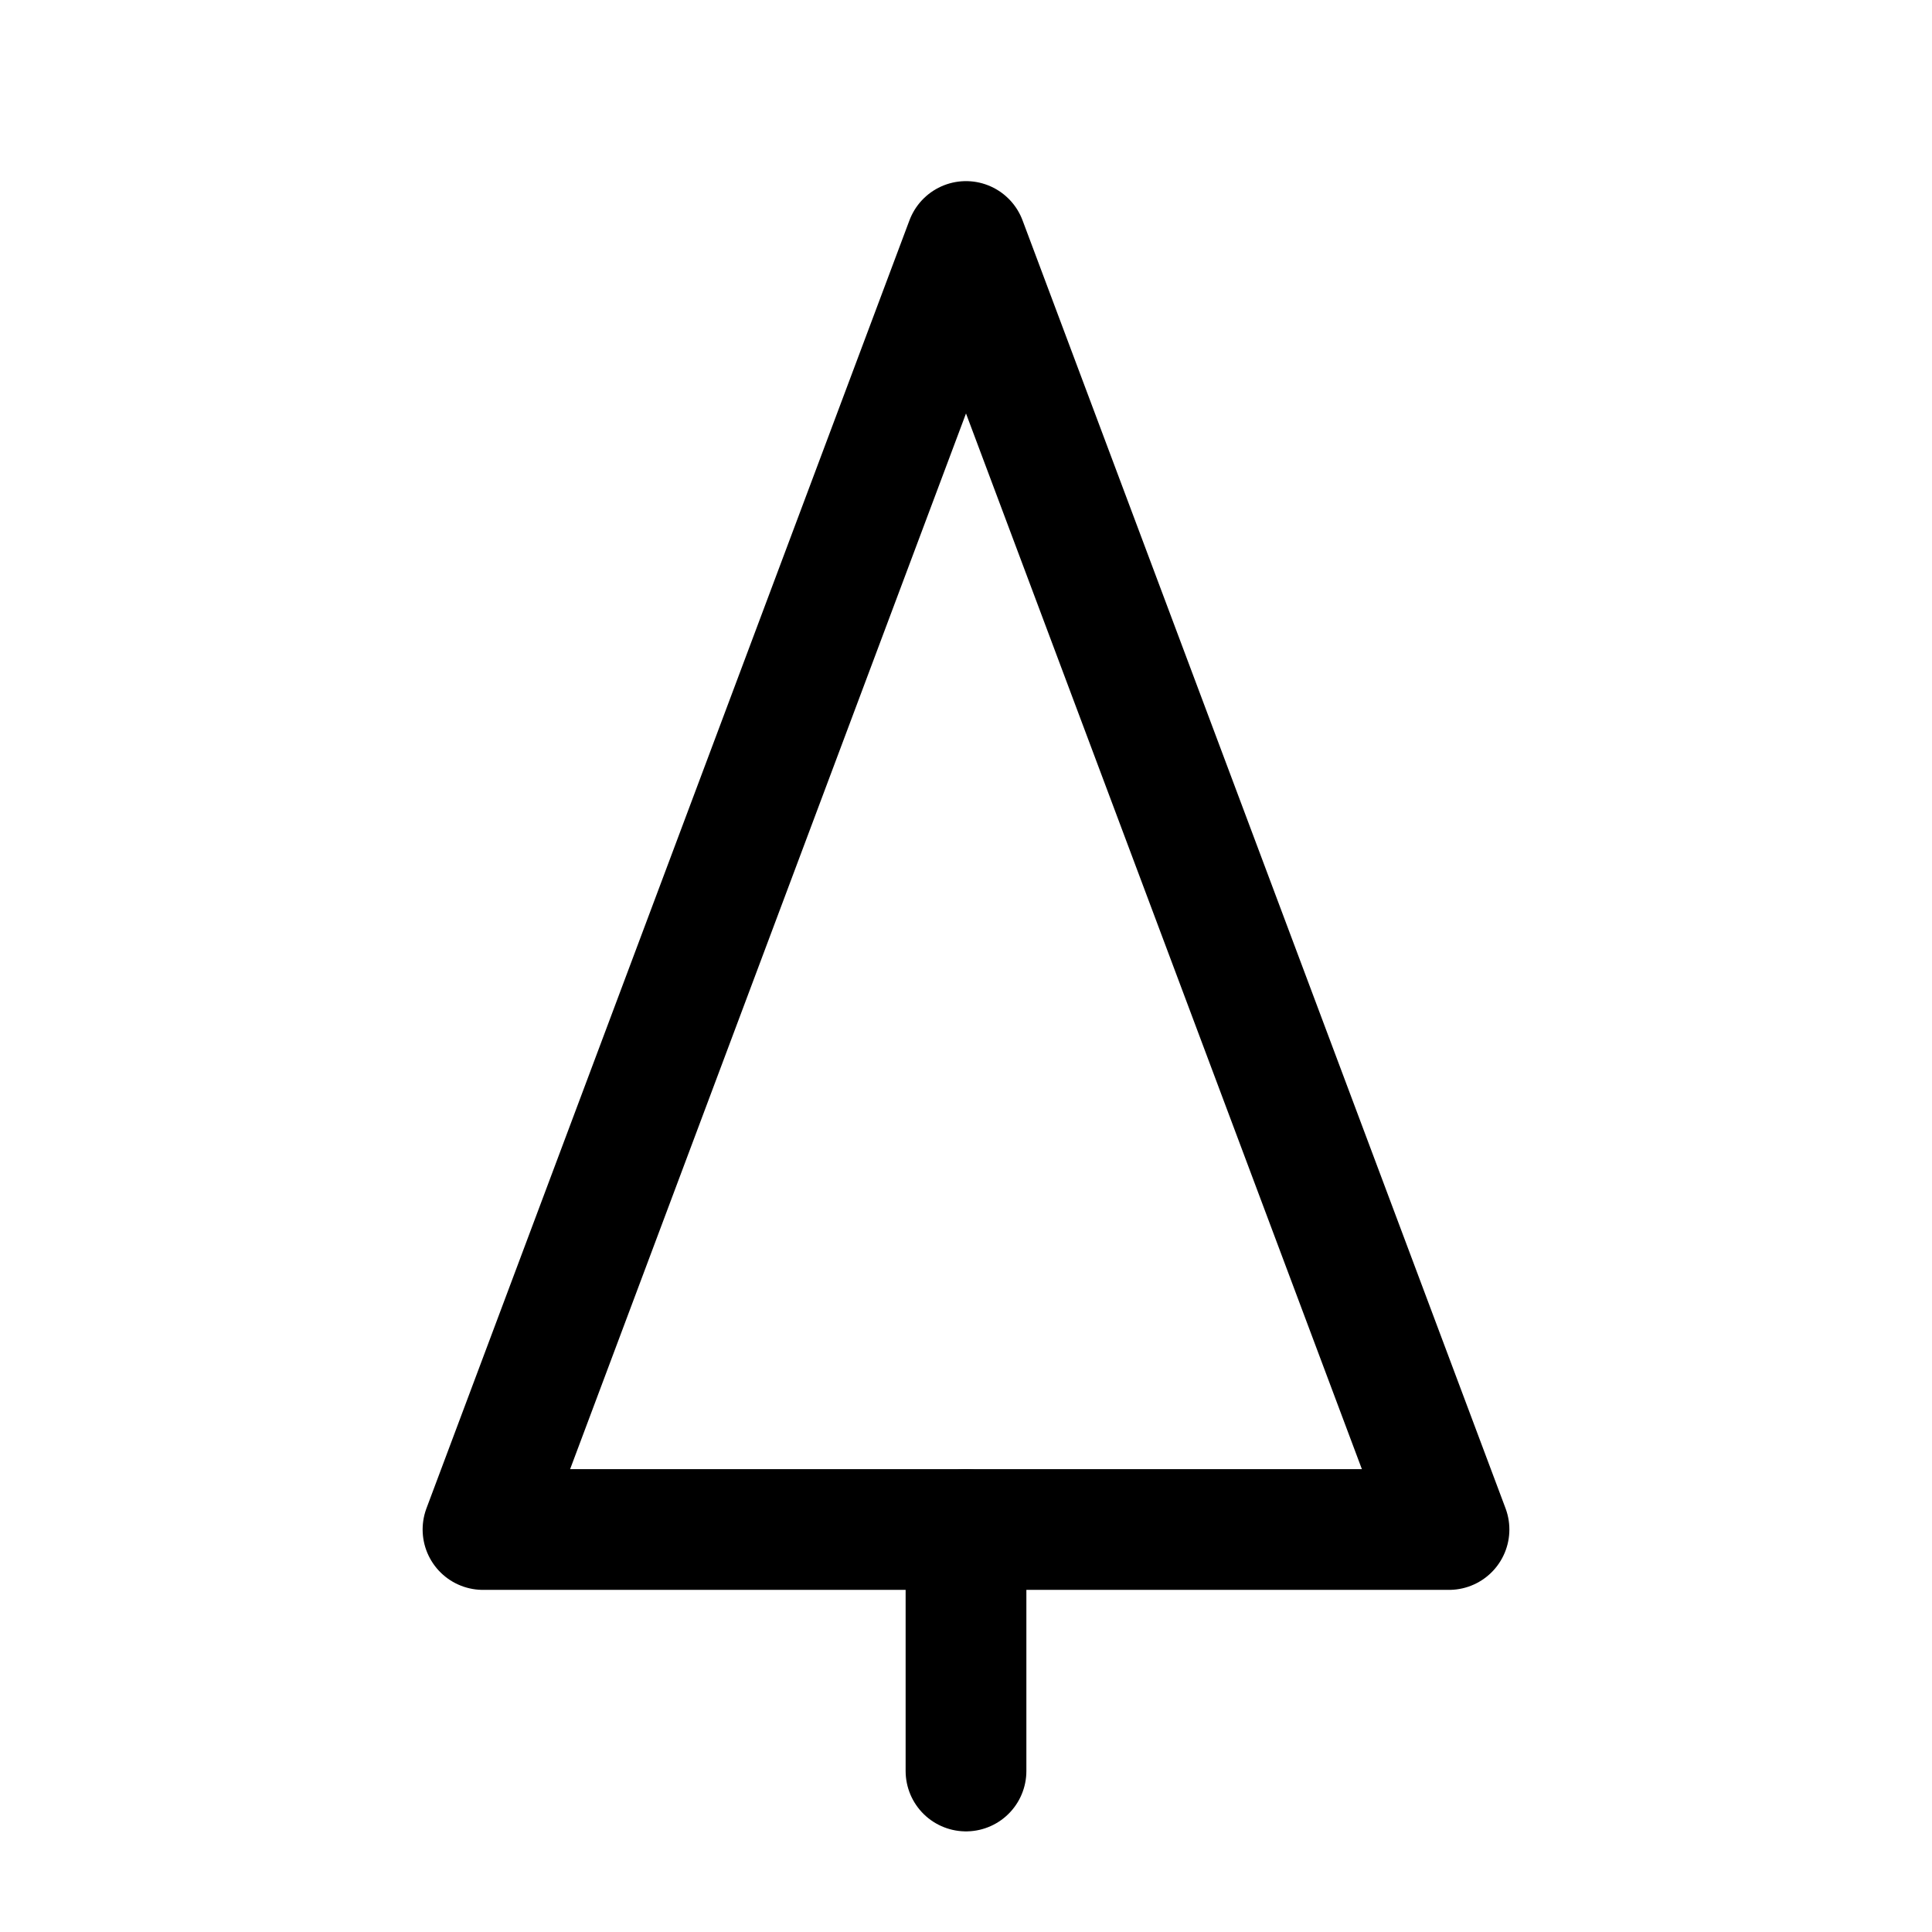
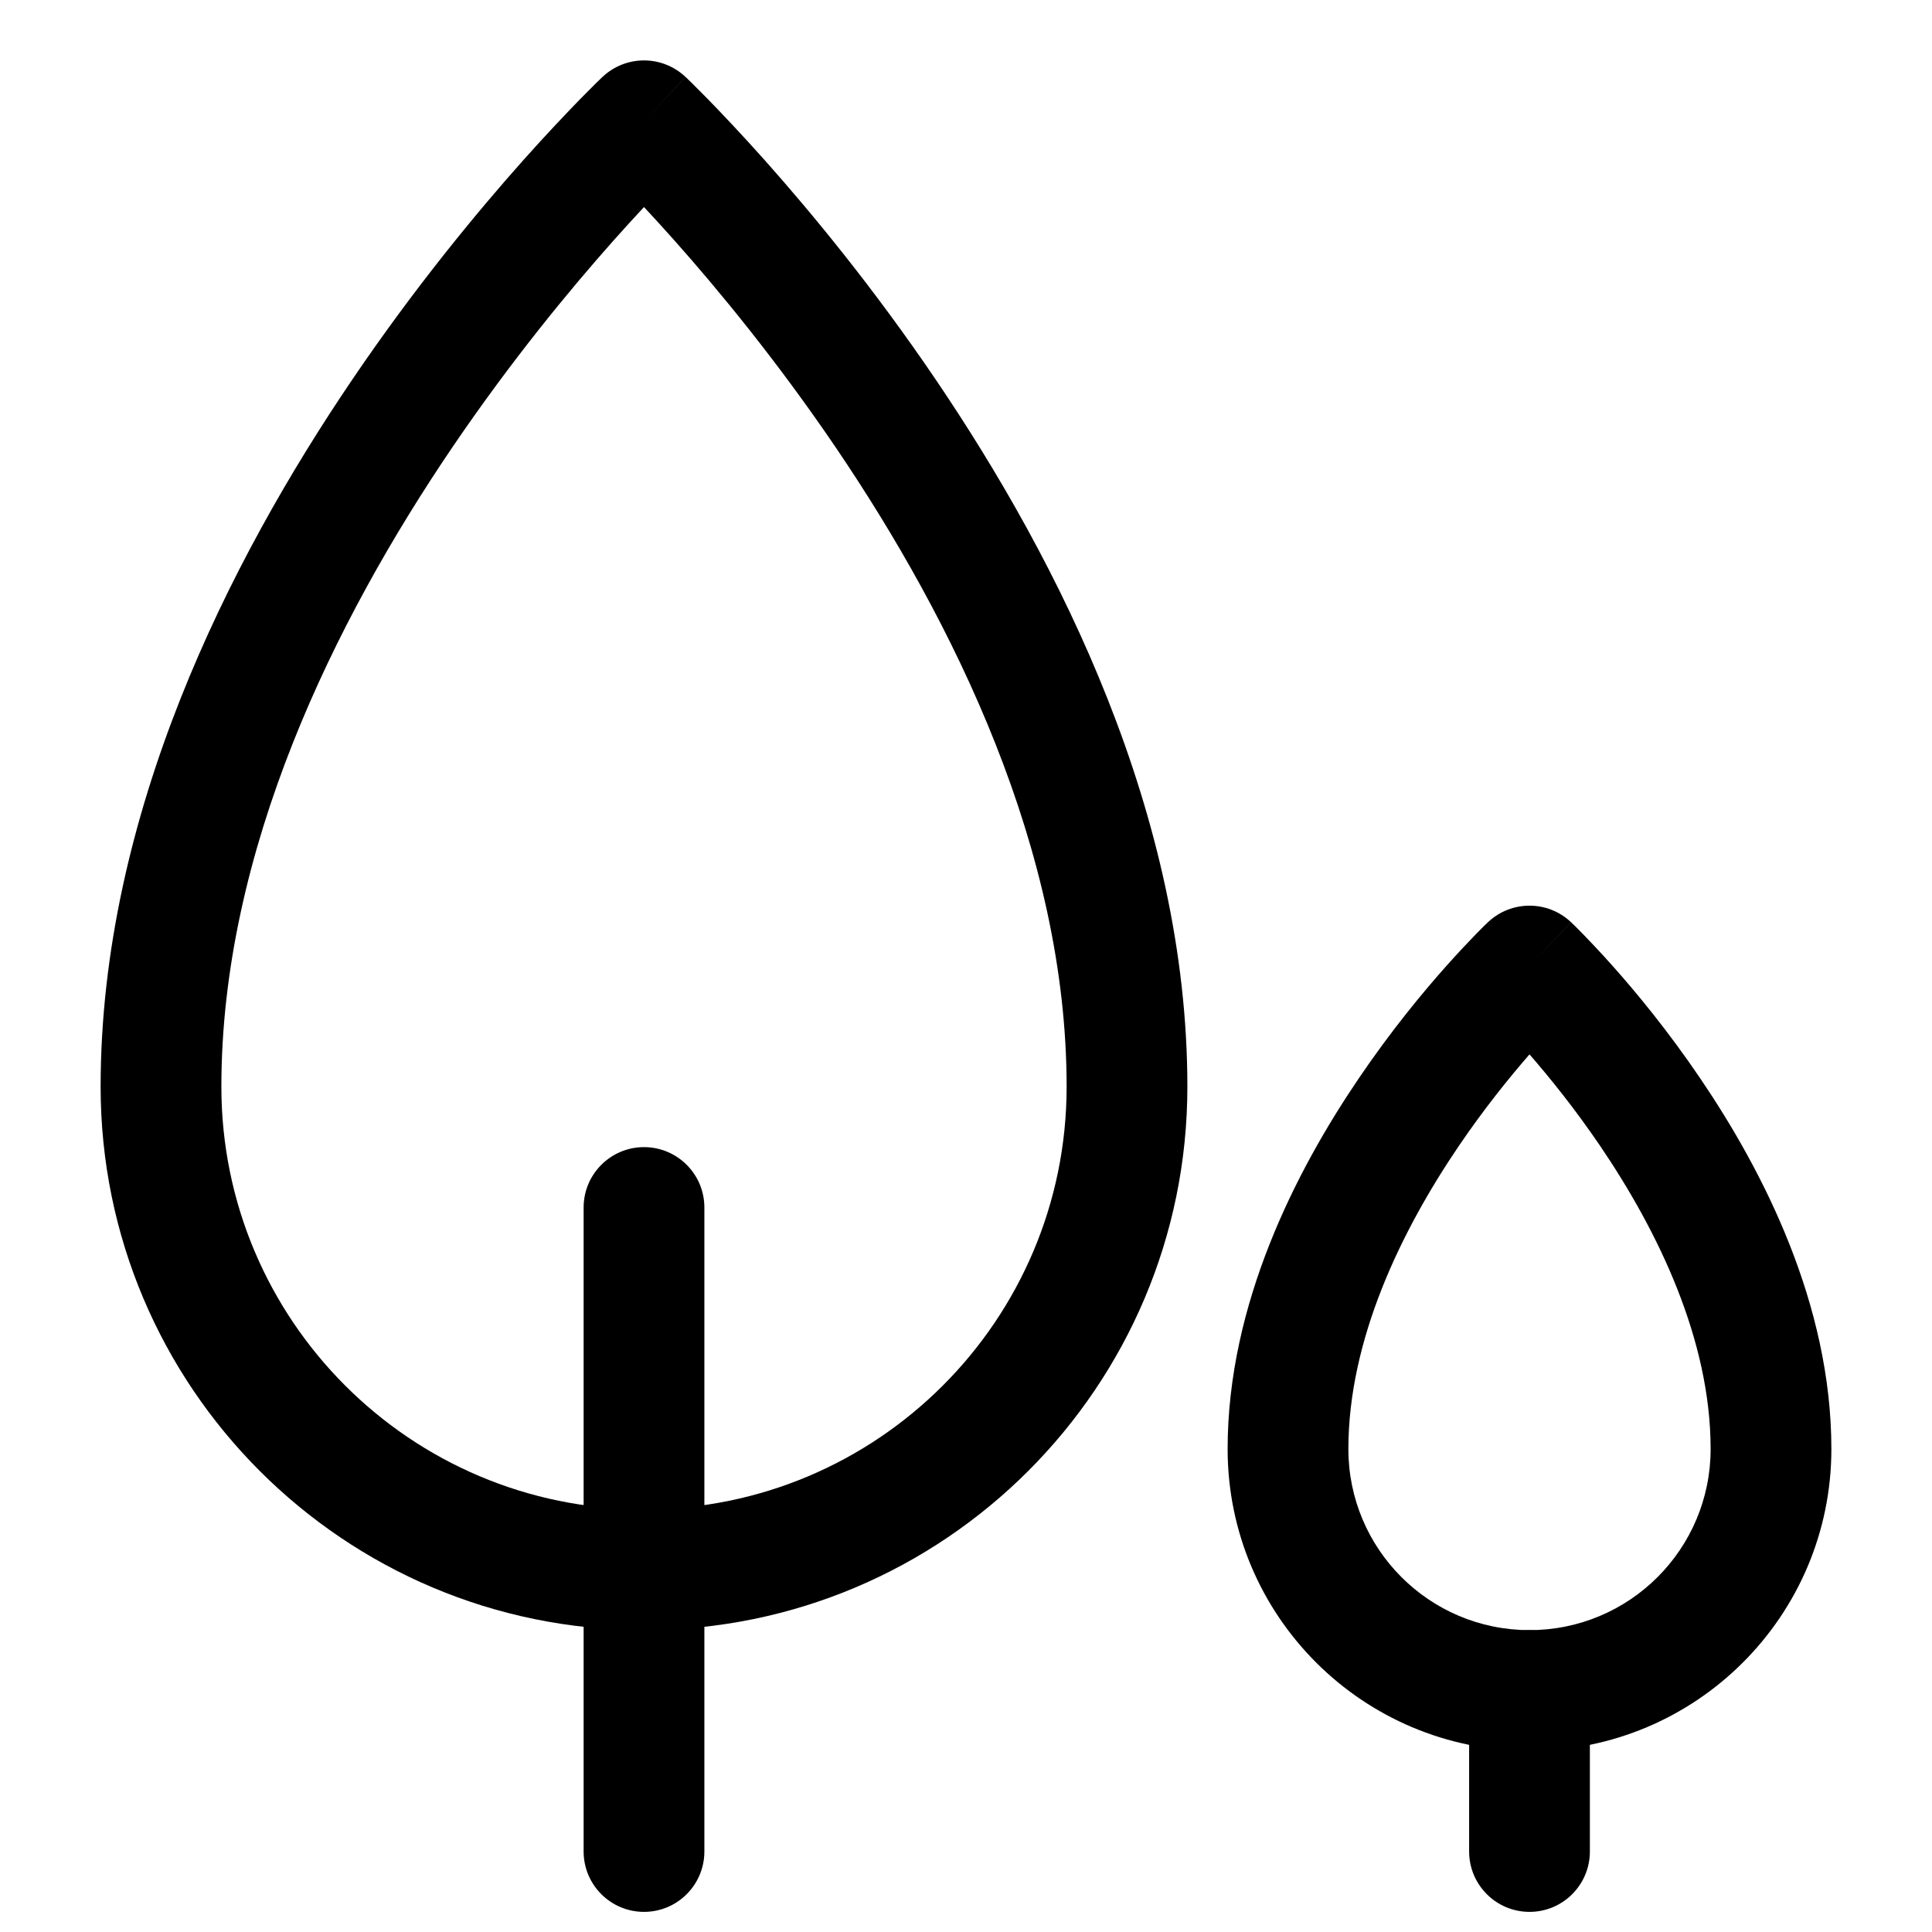
<svg xmlns="http://www.w3.org/2000/svg" width="24" height="24" viewBox="0 0 24 24" fill="none">
-   <path d="M12 3L6 19H18L12 3Z" stroke="currentColor" stroke-width="1.5" stroke-linecap="round" stroke-linejoin="round" />
-   <path d="M12 22V19" stroke="currentColor" stroke-width="1.5" stroke-linecap="round" stroke-linejoin="round" />
+   <path d="M7.25 23V15C7.25 14.586 7.586 14.25 8 14.25C8.414 14.25 8.75 14.586 8.75 15V23C8.75 23.414 8.414 23.75 8 23.75C7.586 23.75 7.25 23.414 7.25 23Z" fill="currentColor" />
+   <path d="M18.25 23V21C18.25 20.586 18.586 20.25 19 20.25C19.414 20.25 19.75 20.586 19.75 21V23C19.75 23.414 19.414 23.75 19 23.75C18.586 23.75 18.25 23.414 18.25 23Z" fill="currentColor" />
+   <path d="M13.25 13.5C13.25 10.565 11.847 7.717 10.379 5.554C9.651 4.482 8.923 3.6 8.377 2.986C8.238 2.83 8.112 2.692 8 2.572C7.888 2.692 7.762 2.83 7.623 2.986C7.077 3.6 6.349 4.482 5.621 5.554C4.153 7.717 2.75 10.565 2.75 13.5C2.75 16.399 5.101 18.75 8 18.75C10.899 18.75 13.25 16.399 13.25 13.5ZM14.75 13.5C14.75 17.228 11.728 20.25 8 20.25C4.272 20.25 1.25 17.228 1.25 13.5C1.25 10.121 2.847 6.969 4.379 4.711C5.151 3.572 5.923 2.638 6.502 1.988C6.792 1.663 7.035 1.408 7.206 1.232C7.292 1.145 7.36 1.077 7.407 1.03C7.431 1.007 7.449 0.989 7.462 0.977C7.468 0.97 7.474 0.965 7.478 0.962L7.483 0.956H7.484C7.774 0.682 8.226 0.682 8.516 0.956L8 1.5L8.517 0.956L8.522 0.962C8.526 0.965 8.532 0.97 8.538 0.977C8.551 0.989 8.569 1.007 8.593 1.03C8.64 1.077 8.708 1.145 8.794 1.232C8.965 1.408 9.208 1.663 9.498 1.988C10.077 2.638 10.849 3.572 11.621 4.711C13.153 6.969 14.75 10.121 14.75 13.5Z" fill="currentColor" />
+   <path d="M21.25 18C21.25 16.643 20.597 15.295 19.879 14.237C19.566 13.776 19.252 13.387 19 13.098C18.748 13.387 18.434 13.776 18.121 14.237C17.403 15.295 16.75 16.643 16.75 18C16.75 19.243 17.757 20.25 19 20.25C20.243 20.25 21.25 19.243 21.25 18ZM22.75 18C22.75 20.071 21.071 21.75 19 21.75C16.929 21.75 15.25 20.071 15.25 18C15.25 16.2 16.097 14.548 16.879 13.396C17.276 12.81 17.673 12.329 17.971 11.995C18.12 11.828 18.246 11.696 18.335 11.604C18.38 11.559 18.415 11.523 18.44 11.498C18.453 11.486 18.463 11.476 18.471 11.469L18.483 11.456H18.484C18.774 11.182 19.226 11.182 19.516 11.456L19 12L19.517 11.456L19.529 11.469C19.537 11.476 19.547 11.486 19.56 11.498C19.585 11.523 19.62 11.559 19.665 11.604C19.754 11.696 19.88 11.828 20.029 11.995C20.327 12.329 20.724 12.81 21.121 13.396C21.903 14.548 22.75 16.2 22.75 18Z" fill="currentColor" />
</svg>
